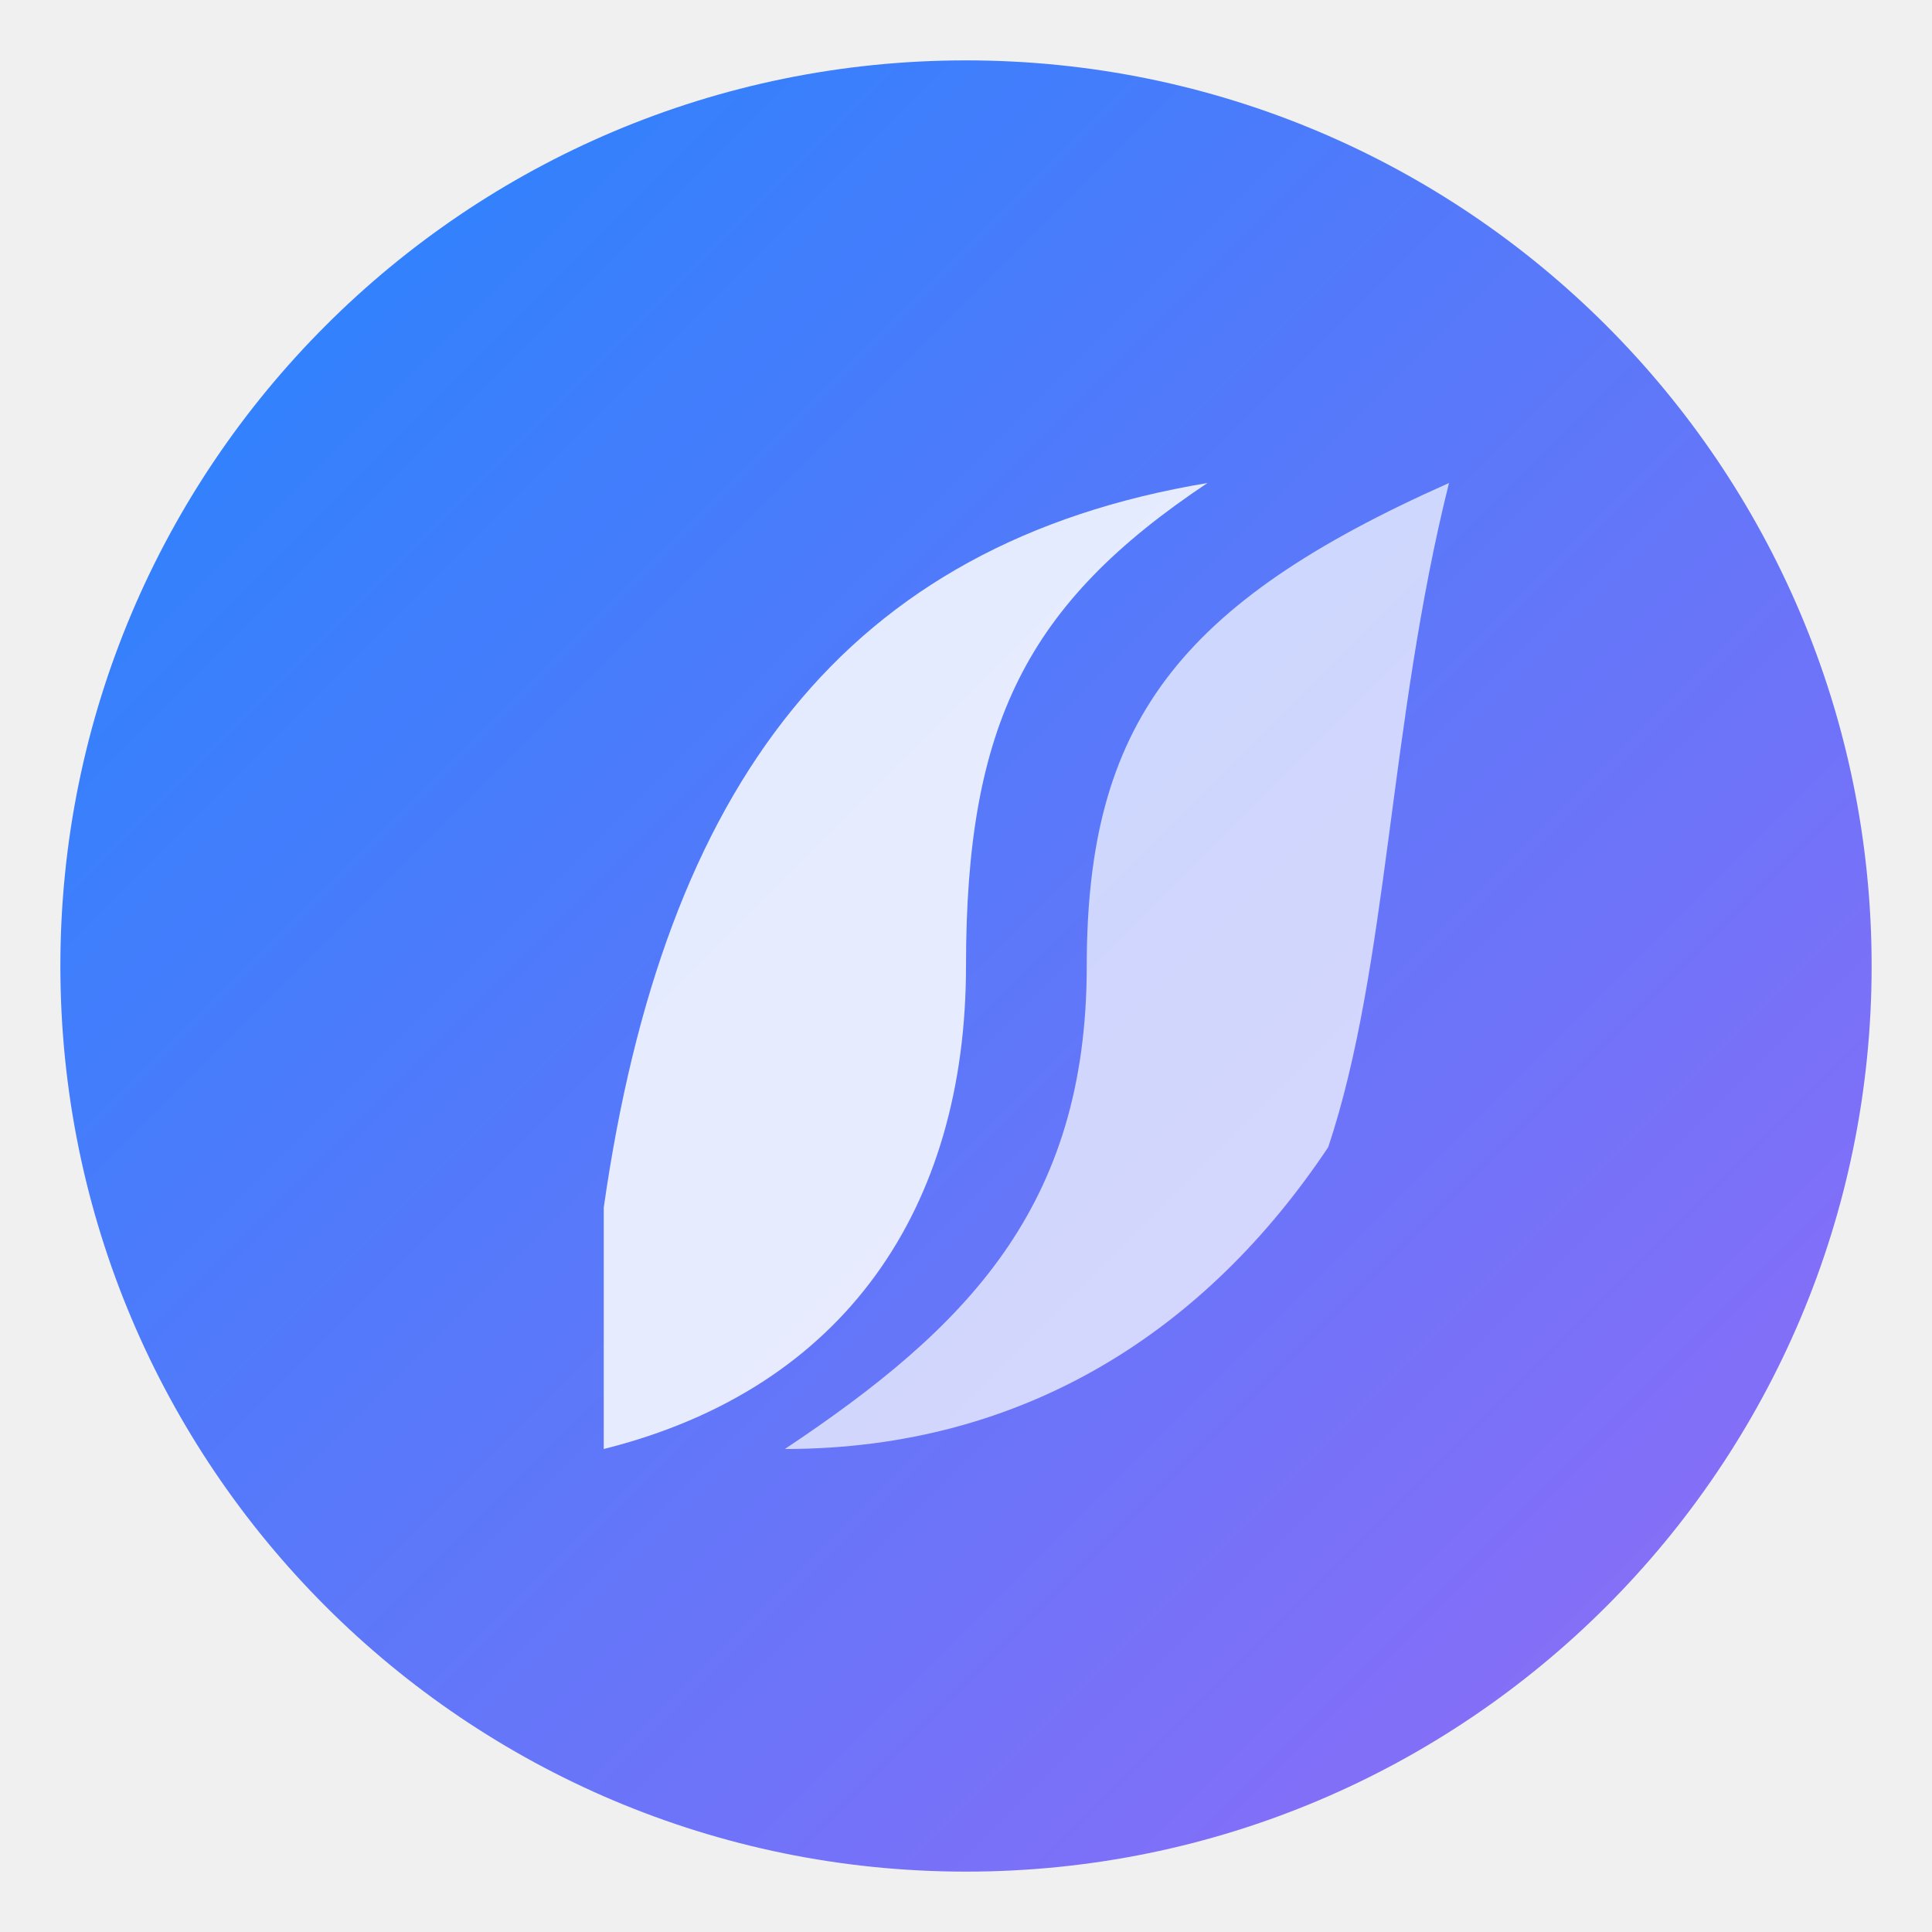
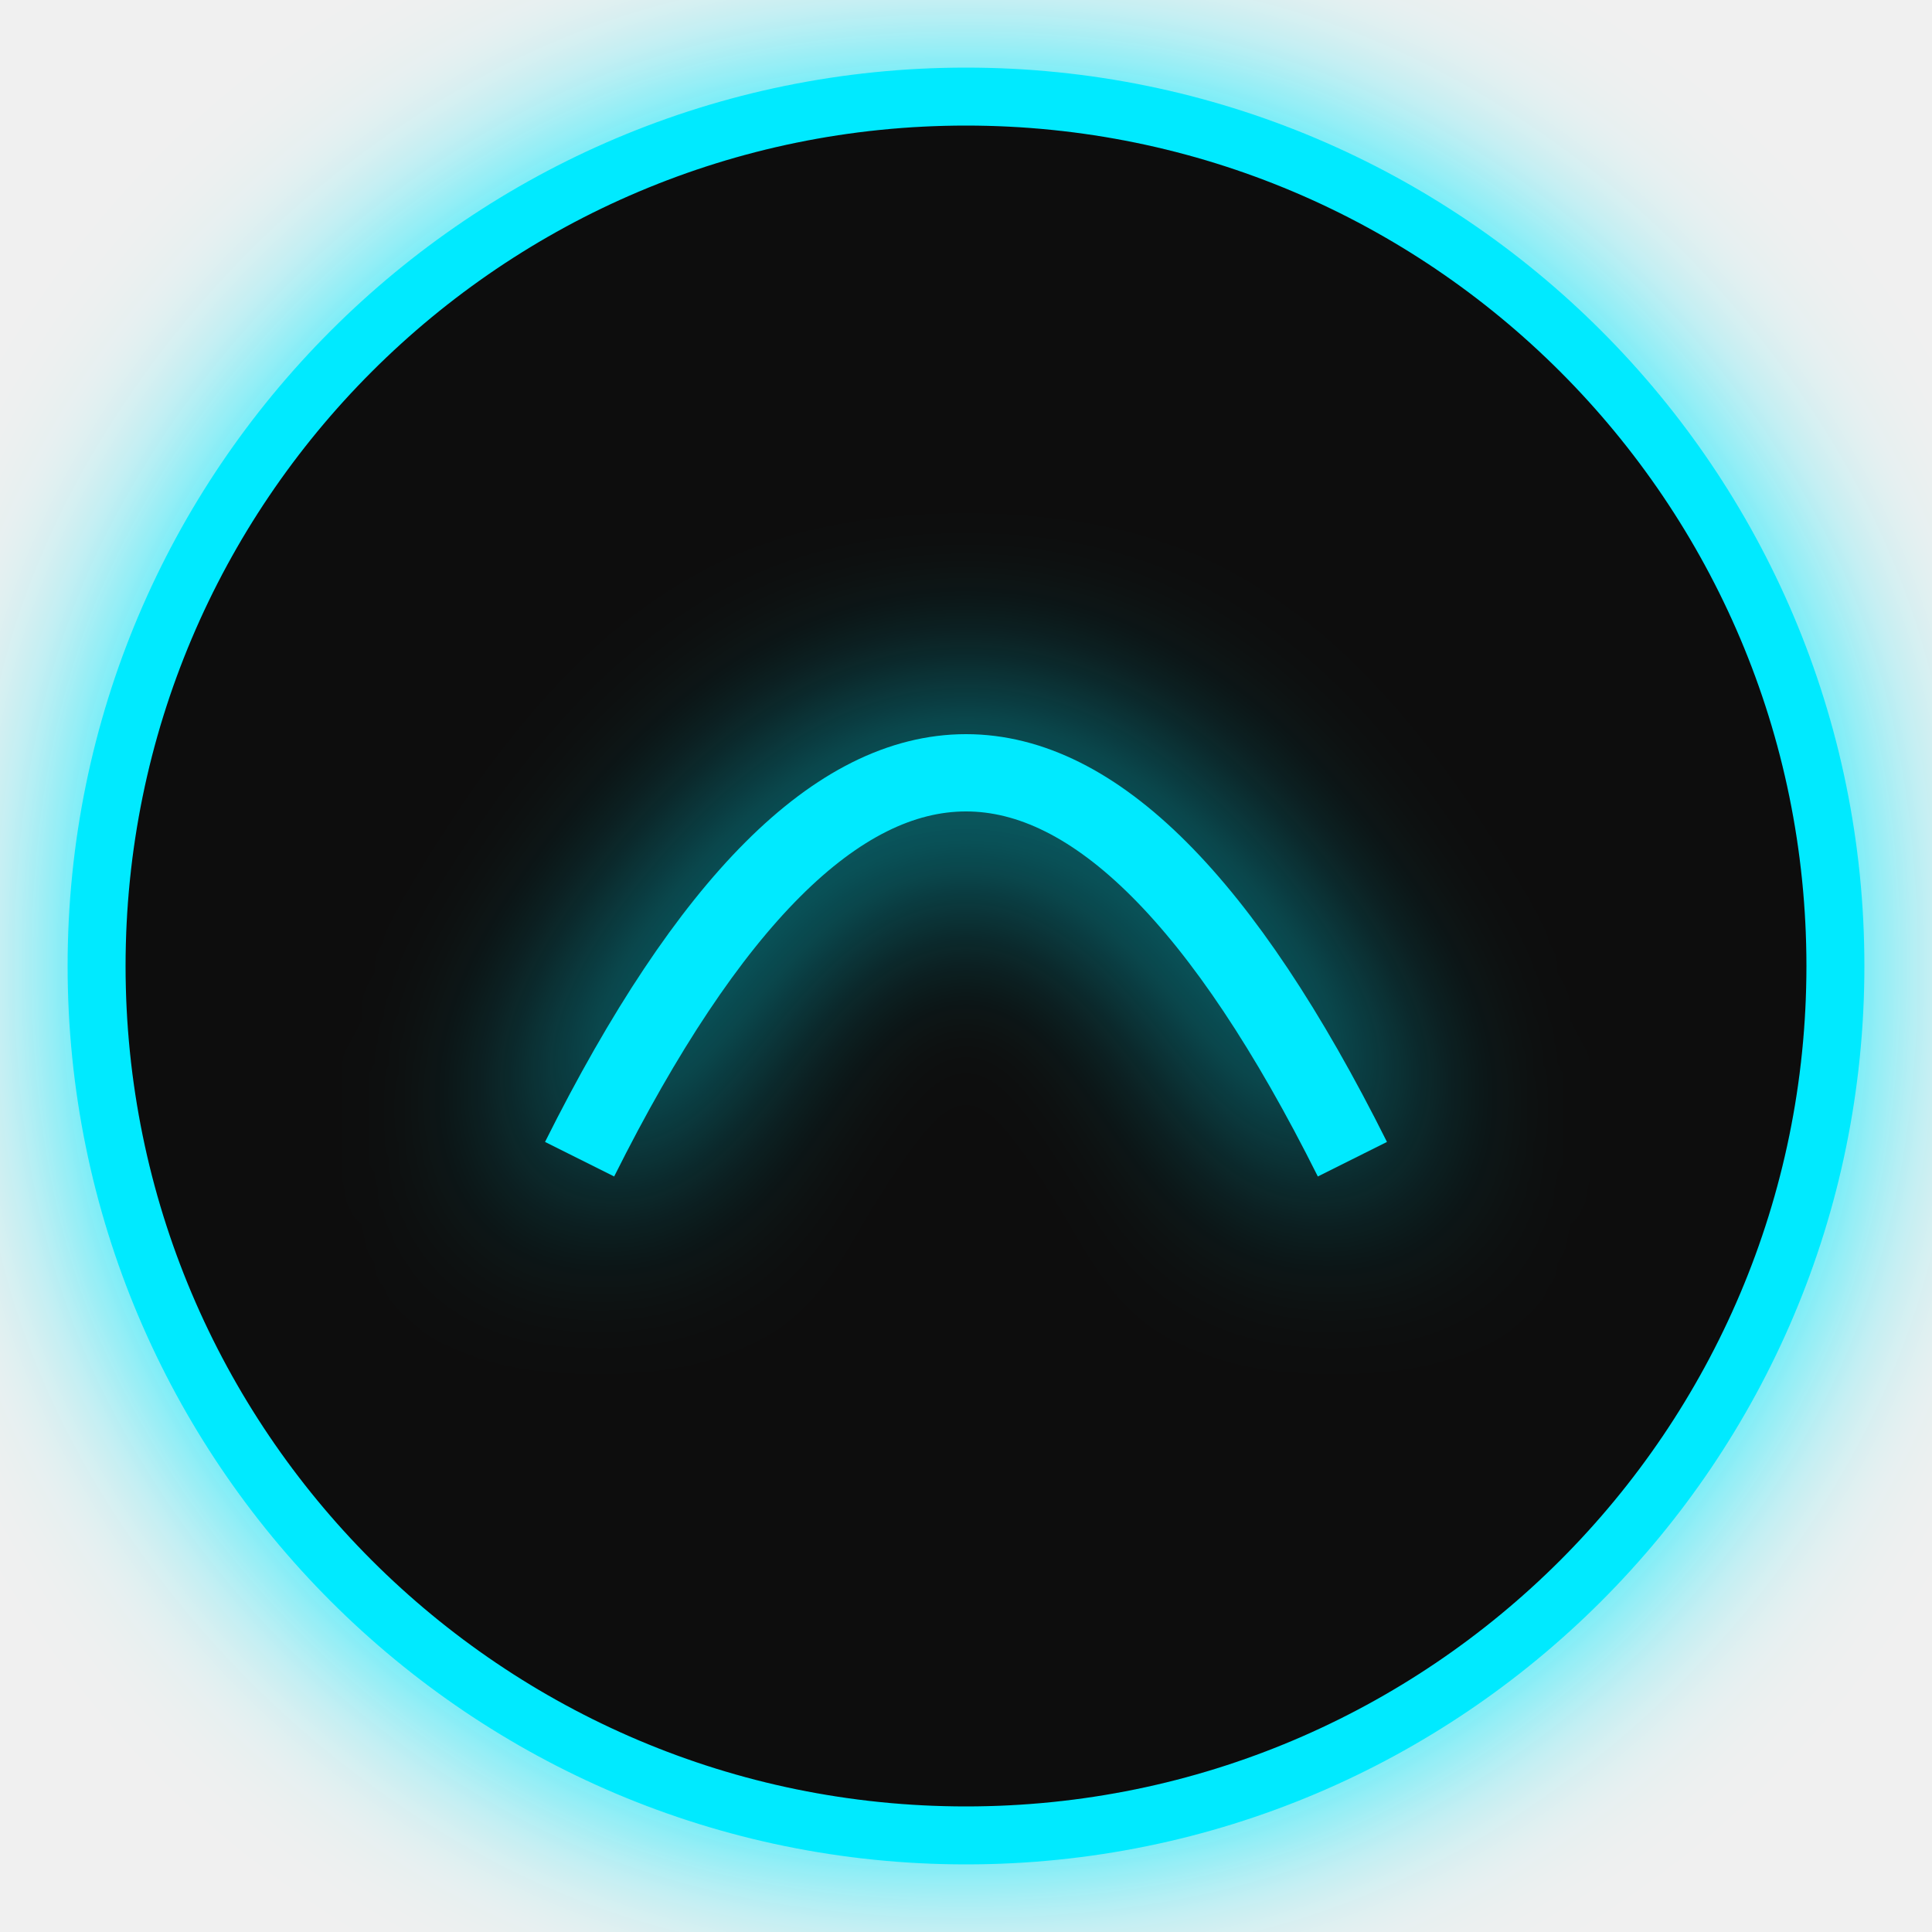
- <svg xmlns="http://www.w3.org/2000/svg" width="64" height="64" viewBox="0 0 64 64" aria-hidden="true">
-   <defs>
-     <linearGradient id="grad" x1="0%" y1="0%" x2="100%" y2="100%">
-       <stop offset="0%" stop-color="#0B78FF" />
-       <stop offset="100%" stop-color="#8B5CF6" />
-     </linearGradient>
-   </defs>
-   <circle cx="32" cy="32" r="30" fill="url(#grad)" opacity="0.9" />
-   <path d="M20 40C22 26 28 18 40 16C34 20 32 24 32 32C32 40 28 46 20 48Z" fill="#ffffff" opacity="0.85" />
-   <path d="M44 38C40 44 34 48 26 48C32 44 36 40 36 32C36 24 39 20 48 16C46 24 46 32 44 38Z" fill="#ffffff" opacity="0.7" />
+ <svg xmlns="http://www.w3.org/2000/svg" width="140" height="140" viewBox="0 0 200 200">
+   <circle cx="100" cy="100" r="90" fill="#0a0a0f" stroke="#00eaff" stroke-width="6" style="filter: drop-shadow(0 0 10px #00eaff);" />
+   <path d="M60 120 Q100 40 140 120" stroke="#00eaff" stroke-width="8" fill="none" style="filter: drop-shadow(0 0 10px #00eaff);" />
</svg>
